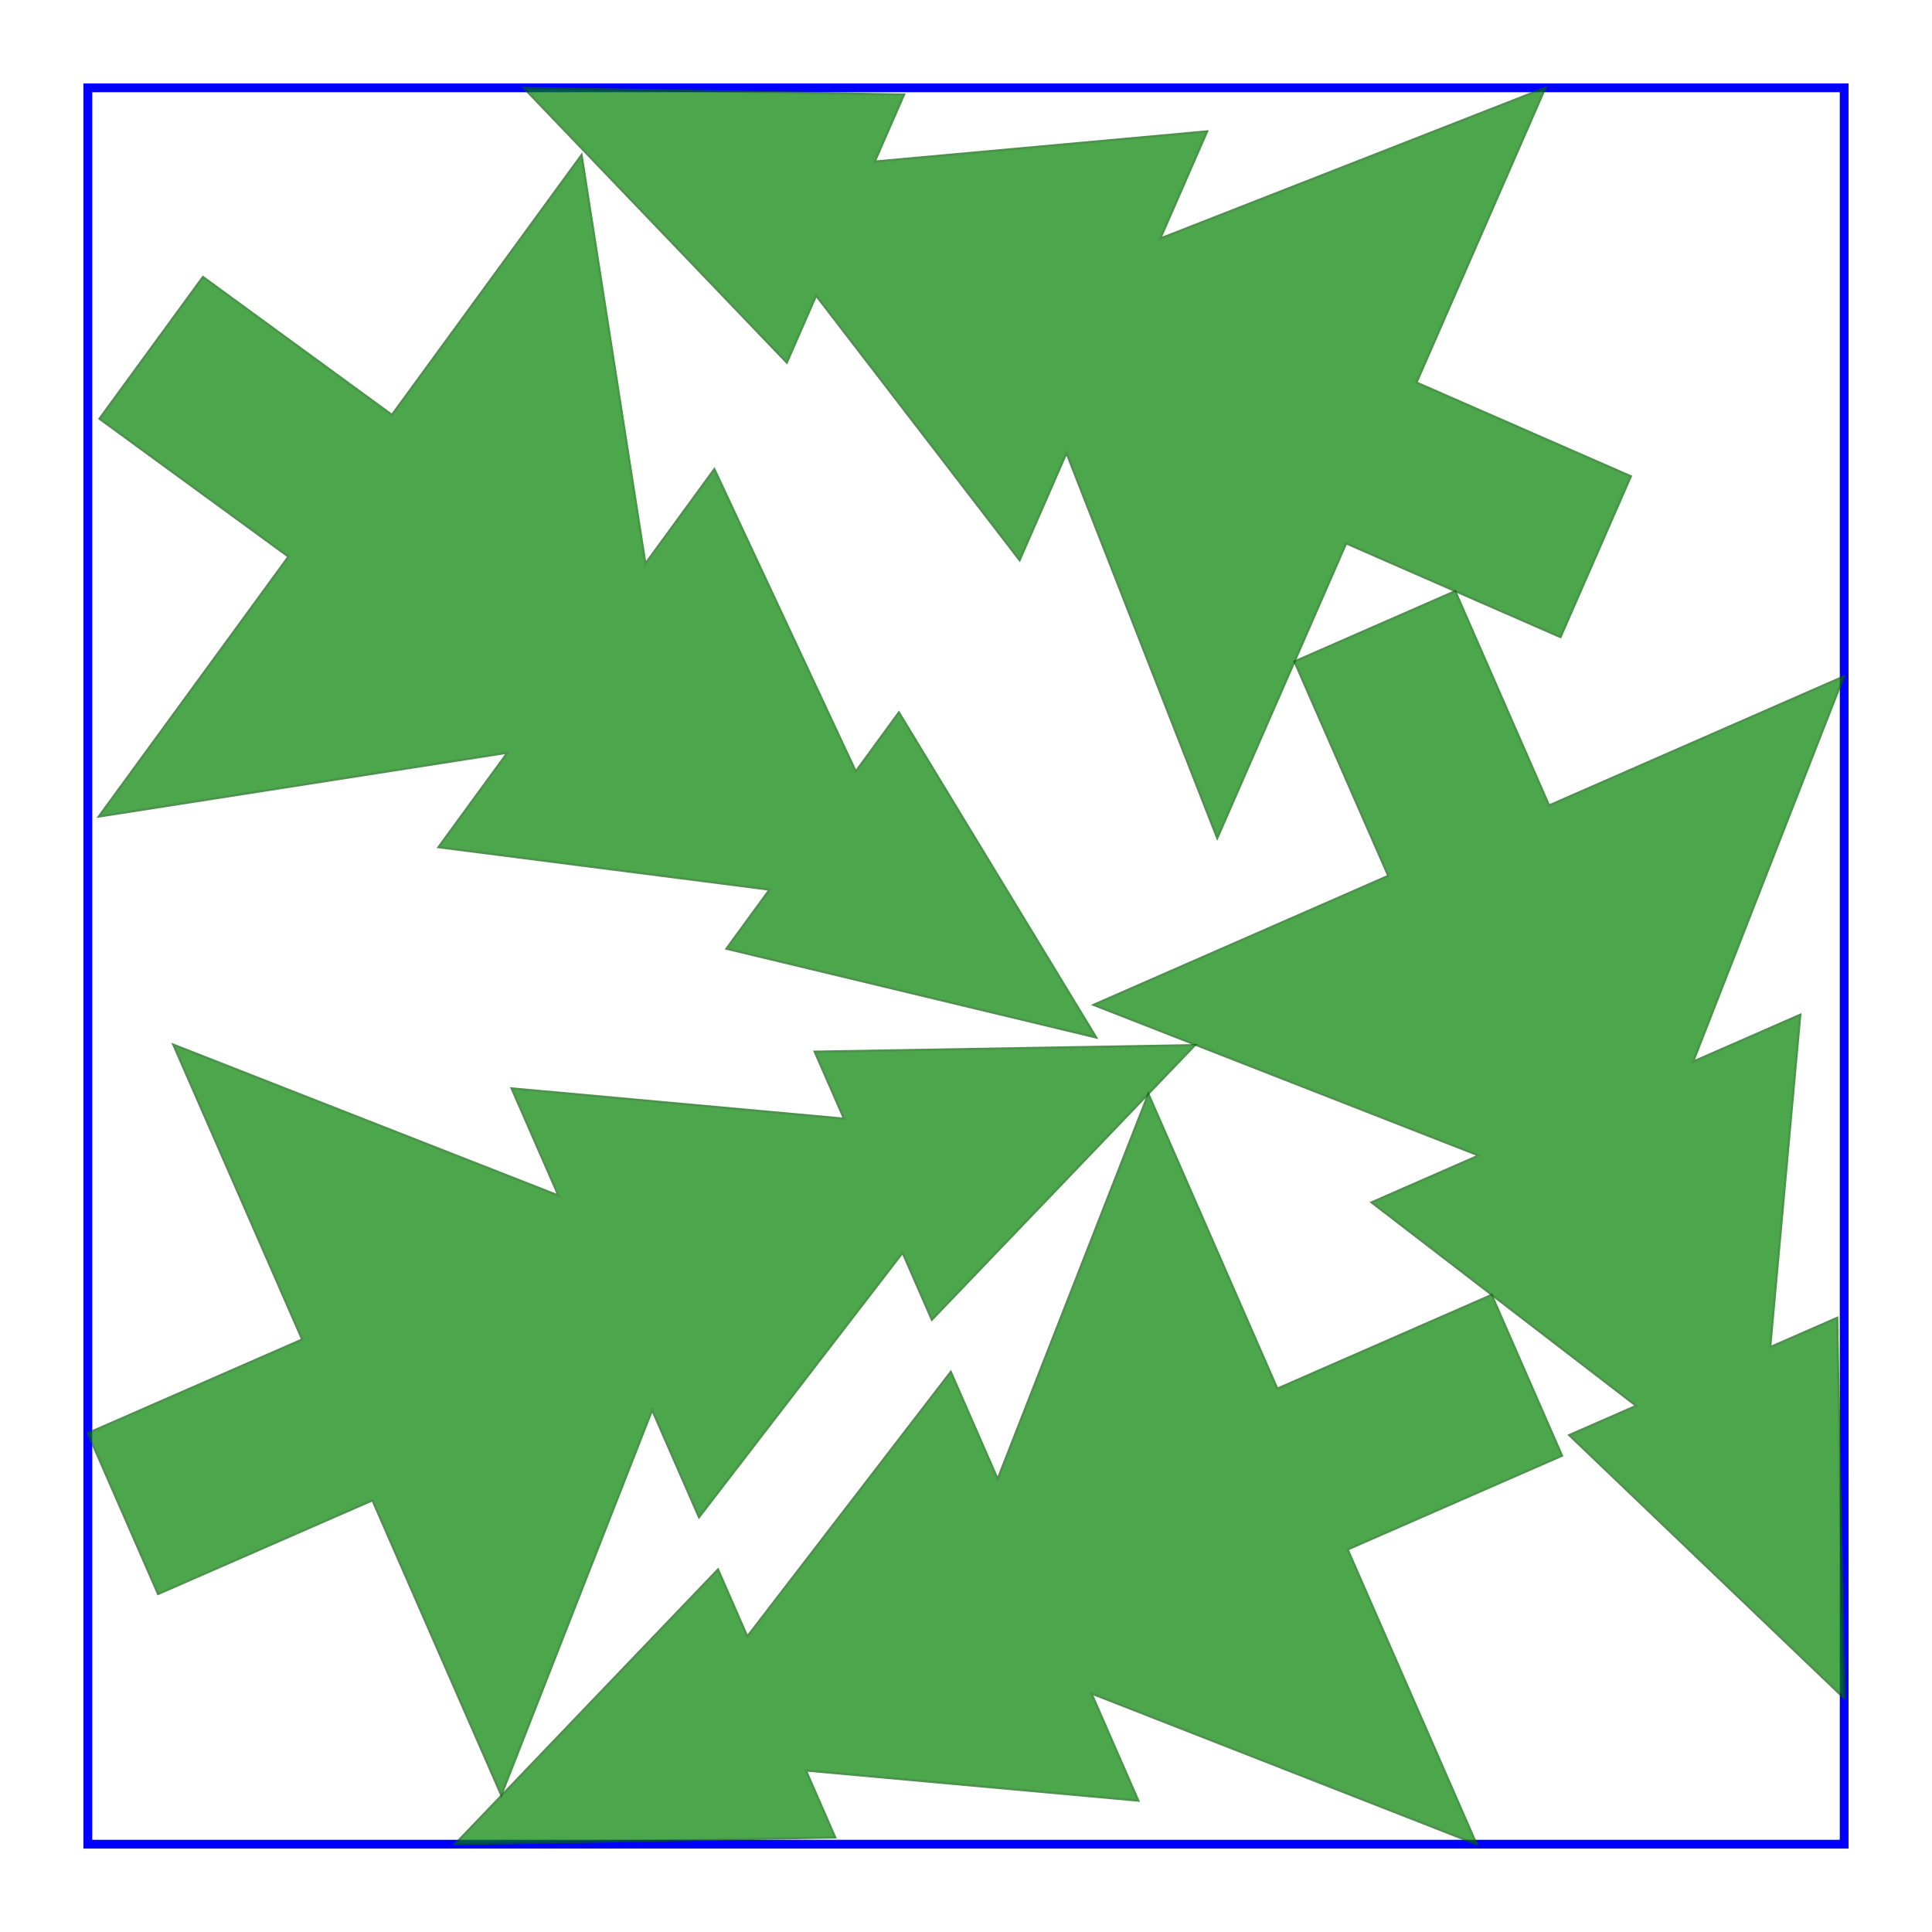
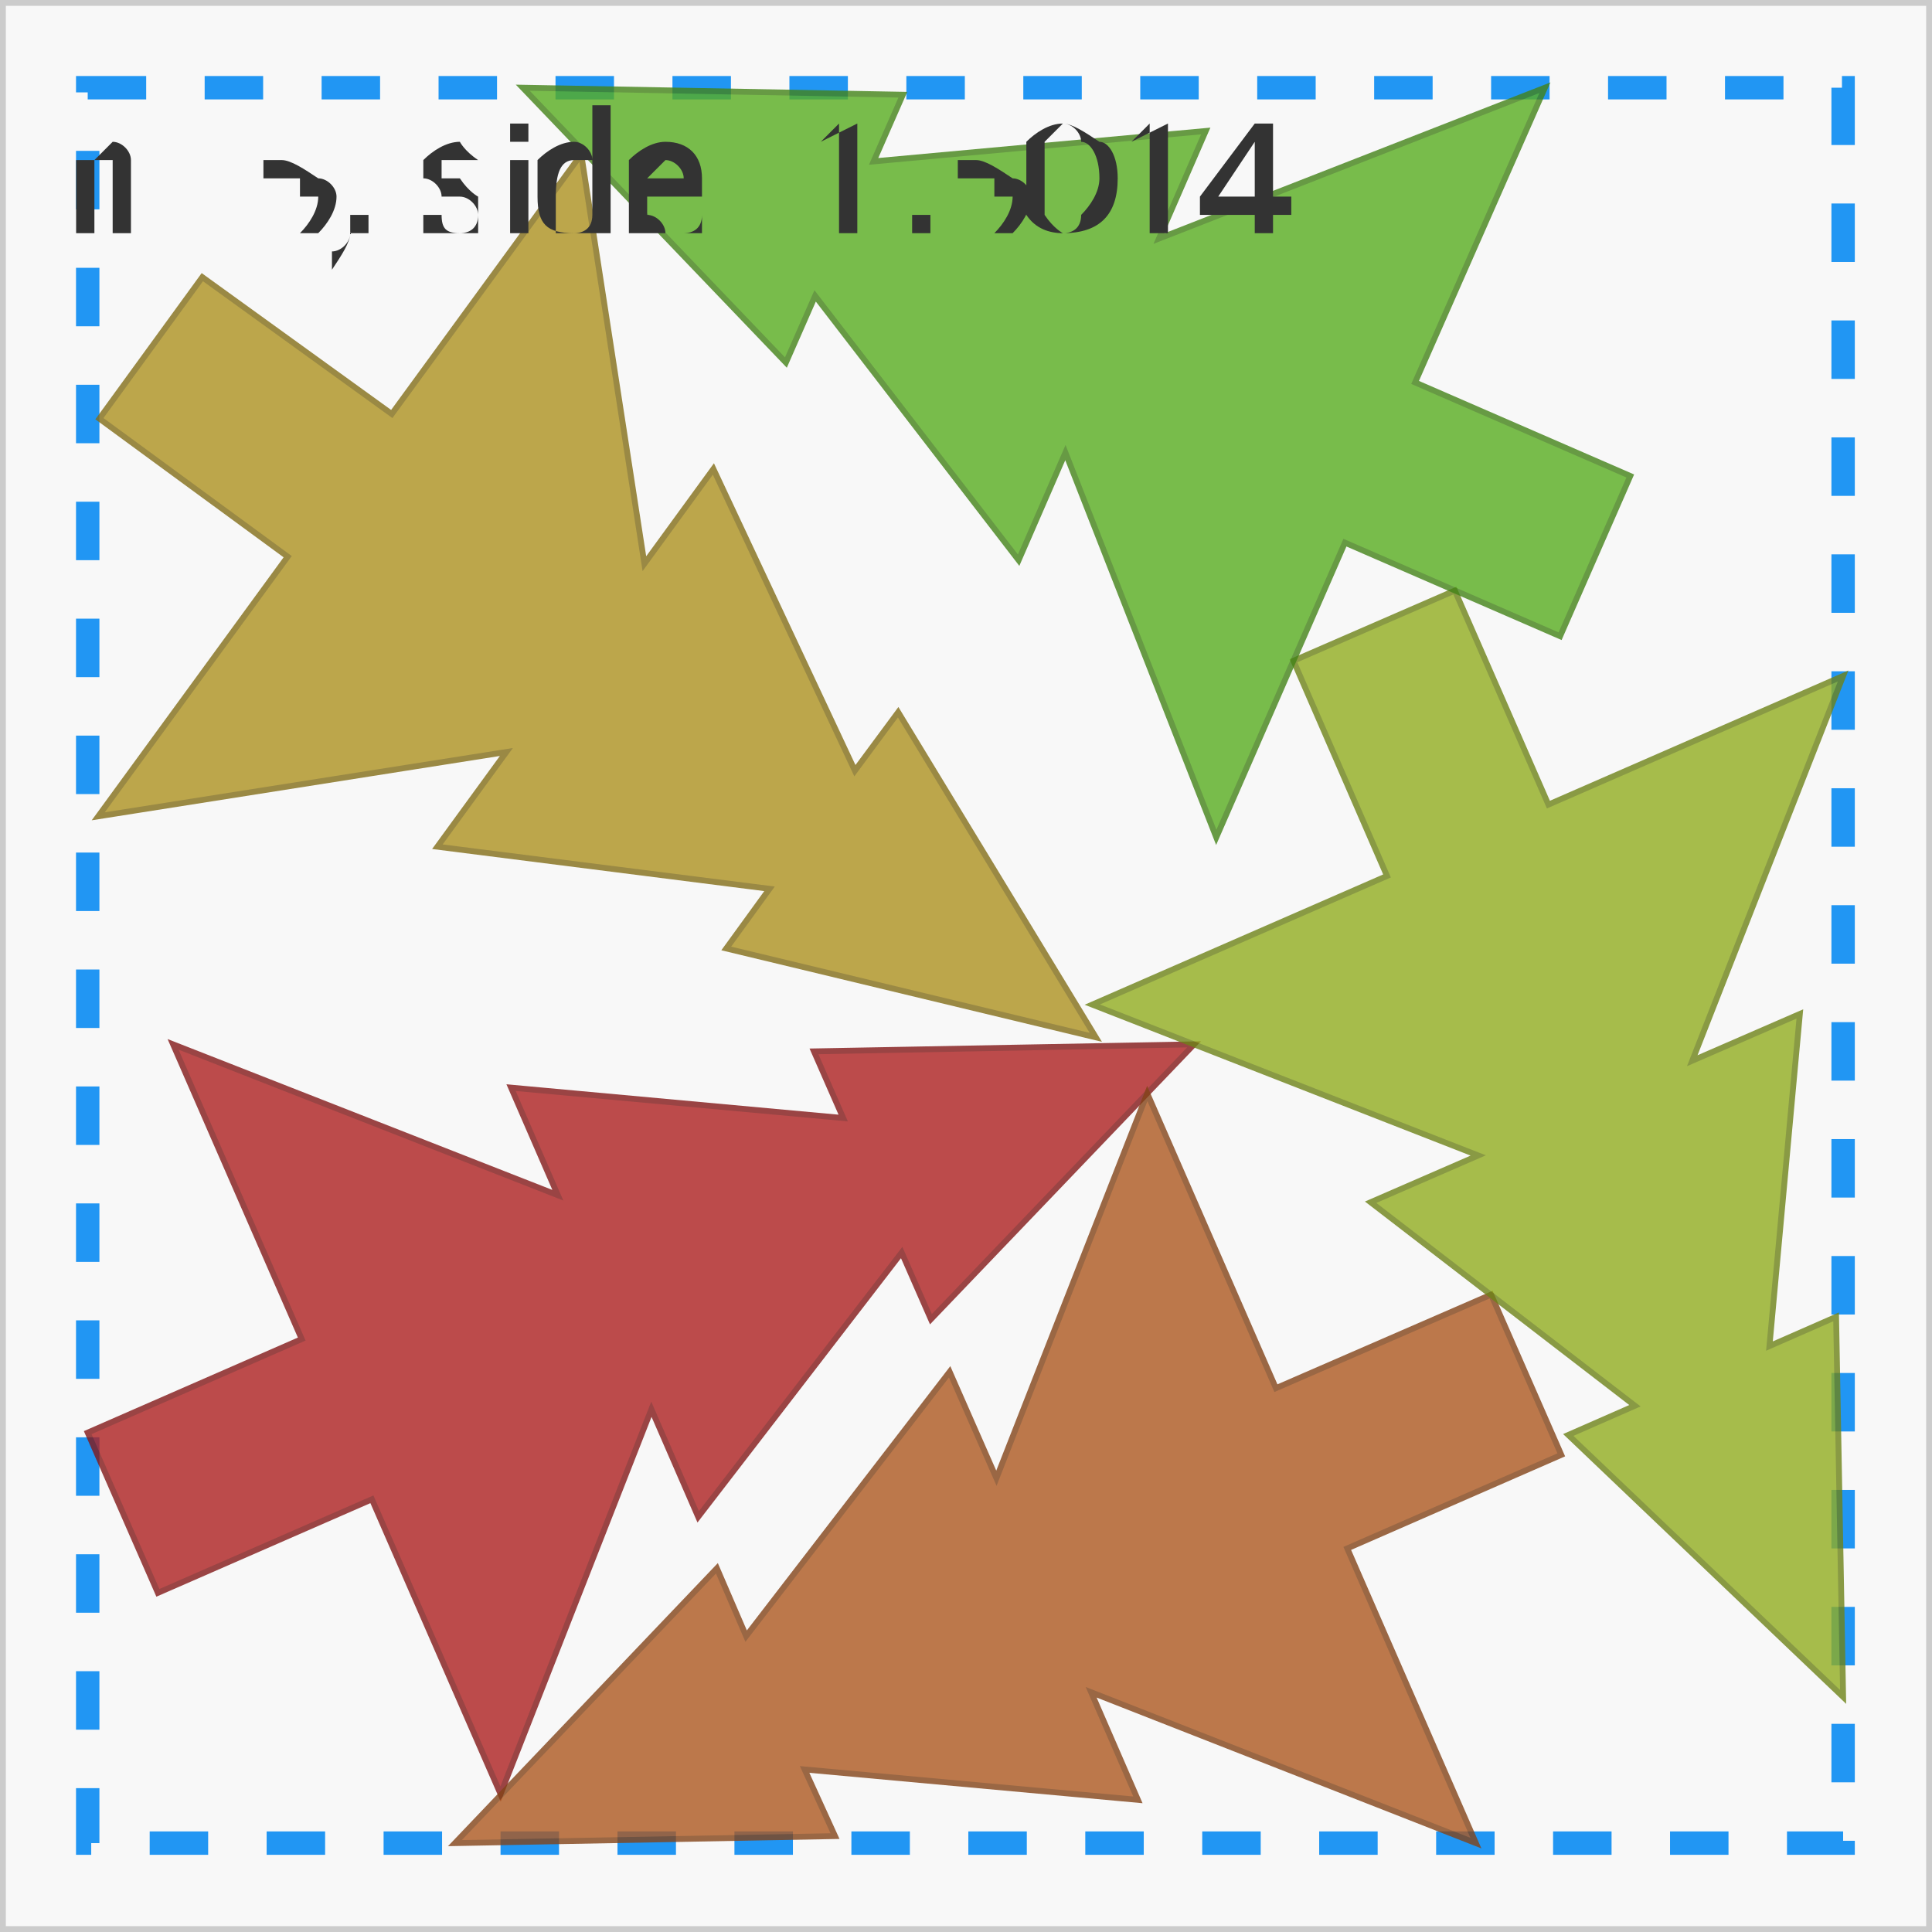
- <svg xmlns="http://www.w3.org/2000/svg" width="440" height="440">
-   <rect width="440" height="440" fill="white" />
-   <rect x="20" y="20" width="400.0" height="400.0" fill="none" stroke="blue" stroke-width="2" />
-   <polygon points="272.125,238.032 212.222,300.55 205.555,285.292 159.192,345.528 148.524,321.116 114.162,408.816 84.826,341.682 36.001,363.017 20.0,326.398 68.825,305.063 39.489,237.929 127.189,272.291 116.522,247.879 192.221,254.777 185.553,239.519" fill="green" stroke="darkgreen" stroke-width="0.5" opacity="0.7" />
-   <polygon points="103.639,419.985 163.519,357.444 170.192,372.699 216.532,312.446 227.209,336.854 261.538,249.141 290.899,316.264 339.716,294.911 355.731,331.523 306.914,352.877 336.276,420.0 248.562,385.671 259.239,410.079 183.538,403.21 190.211,418.465" fill="green" stroke="darkgreen" stroke-width="0.5" opacity="0.7" />
-   <polygon points="249.643,236.273 165.451,216.058 175.266,202.608 99.871,192.936 115.576,171.416 22.513,185.954 65.702,126.773 22.662,95.363 46.219,63.083 89.26,94.493 132.448,35.312 146.986,128.375 162.691,106.855 194.897,175.708 204.713,162.257" fill="green" stroke="darkgreen" stroke-width="0.5" opacity="0.7" />
-   <polygon points="419.944,386.702 357.388,326.839 372.641,320.162 312.375,273.837 336.781,263.154 249.059,228.848 316.175,199.469 294.808,150.658 331.417,134.633 352.783,183.444 419.899,154.066 385.592,241.788 409.998,231.104 403.148,306.808 418.402,300.131" fill="green" stroke="darkgreen" stroke-width="0.5" opacity="0.7" />
-   <polygon points="119.309,20.034 205.88,21.547 199.208,36.803 274.909,29.927 264.235,54.336 351.945,20.0 322.589,87.126 371.408,108.475 355.396,145.089 306.577,123.74 277.221,190.865 242.885,103.155 232.21,127.564 185.865,67.314 179.193,82.57" fill="green" stroke="darkgreen" stroke-width="0.5" opacity="0.7" />
+ <svg xmlns="http://www.w3.org/2000/svg" width="500" height="500" viewBox="0.556 -1.965 1.652 1.652">
+   <rect x="0.556" y="-1.965" width="1.652" height="1.652" fill="#f8f8f8" stroke="#ccc" stroke-width="0.01" />
+   <rect x="0.631" y="-1.89" width="1.501" height="1.501" fill="none" stroke="#2196F3" stroke-width="0.02" stroke-dasharray="0.05,0.05" />
+   <polygon points="1.577,-1.072 1.352,-0.837 1.327,-0.894 1.153,-0.668 1.113,-0.76 0.984,-0.431 0.874,-0.683 0.691,-0.603 0.631,-0.74 0.814,-0.82 0.704,-1.072 1.033,-0.943 0.993,-1.035 1.277,-1.009 1.252,-1.066" fill="hsl(0, 70%, 40%)" stroke="hsl(0, 70%, 30%)" stroke-width="0.005" opacity="0.8" />
+   <polygon points="0.945,-0.389 1.169,-0.624 1.194,-0.566 1.368,-0.792 1.408,-0.701 1.537,-1.03 1.647,-0.778 1.831,-0.858 1.891,-0.721 1.708,-0.641 1.818,-0.389 1.489,-0.518 1.529,-0.426 1.244,-0.452 1.27,-0.395" fill="hsl(24, 70%, 40%)" stroke="hsl(24, 70%, 30%)" stroke-width="0.005" opacity="0.8" />
+   <polygon points="1.493,-1.078 1.177,-1.154 1.214,-1.205 0.93,-1.241 0.989,-1.322 0.64,-1.267 0.802,-1.489 0.641,-1.607 0.729,-1.728 0.891,-1.611 1.053,-1.833 1.107,-1.483 1.166,-1.564 1.287,-1.306 1.324,-1.356" fill="hsl(48, 70%, 40%)" stroke="hsl(48, 70%, 30%)" stroke-width="0.005" opacity="0.8" />
+   <polygon points="2.132,-0.514 1.897,-0.738 1.954,-0.763 1.728,-0.937 1.82,-0.977 1.49,-1.106 1.742,-1.216 1.662,-1.4 1.8,-1.46 1.88,-1.277 2.132,-1.387 2.003,-1.058 2.095,-1.098 2.069,-0.814 2.126,-0.839" fill="hsl(72, 70%, 40%)" stroke="hsl(72, 70%, 30%)" stroke-width="0.005" opacity="0.8" />
+   <polygon points="1.003,-1.89 1.328,-1.884 1.303,-1.827 1.587,-1.853 1.547,-1.761 1.877,-1.89 1.766,-1.638 1.95,-1.558 1.89,-1.421 1.706,-1.501 1.596,-1.249 1.467,-1.578 1.427,-1.486 1.253,-1.712 1.228,-1.655" fill="hsl(96, 70%, 40%)" stroke="hsl(96, 70%, 30%)" stroke-width="0.005" opacity="0.8" />
+   <text x="0.606" y="-1.765" font-size="0.15" fill="#333">n=5, side=1.5014</text>
</svg>
